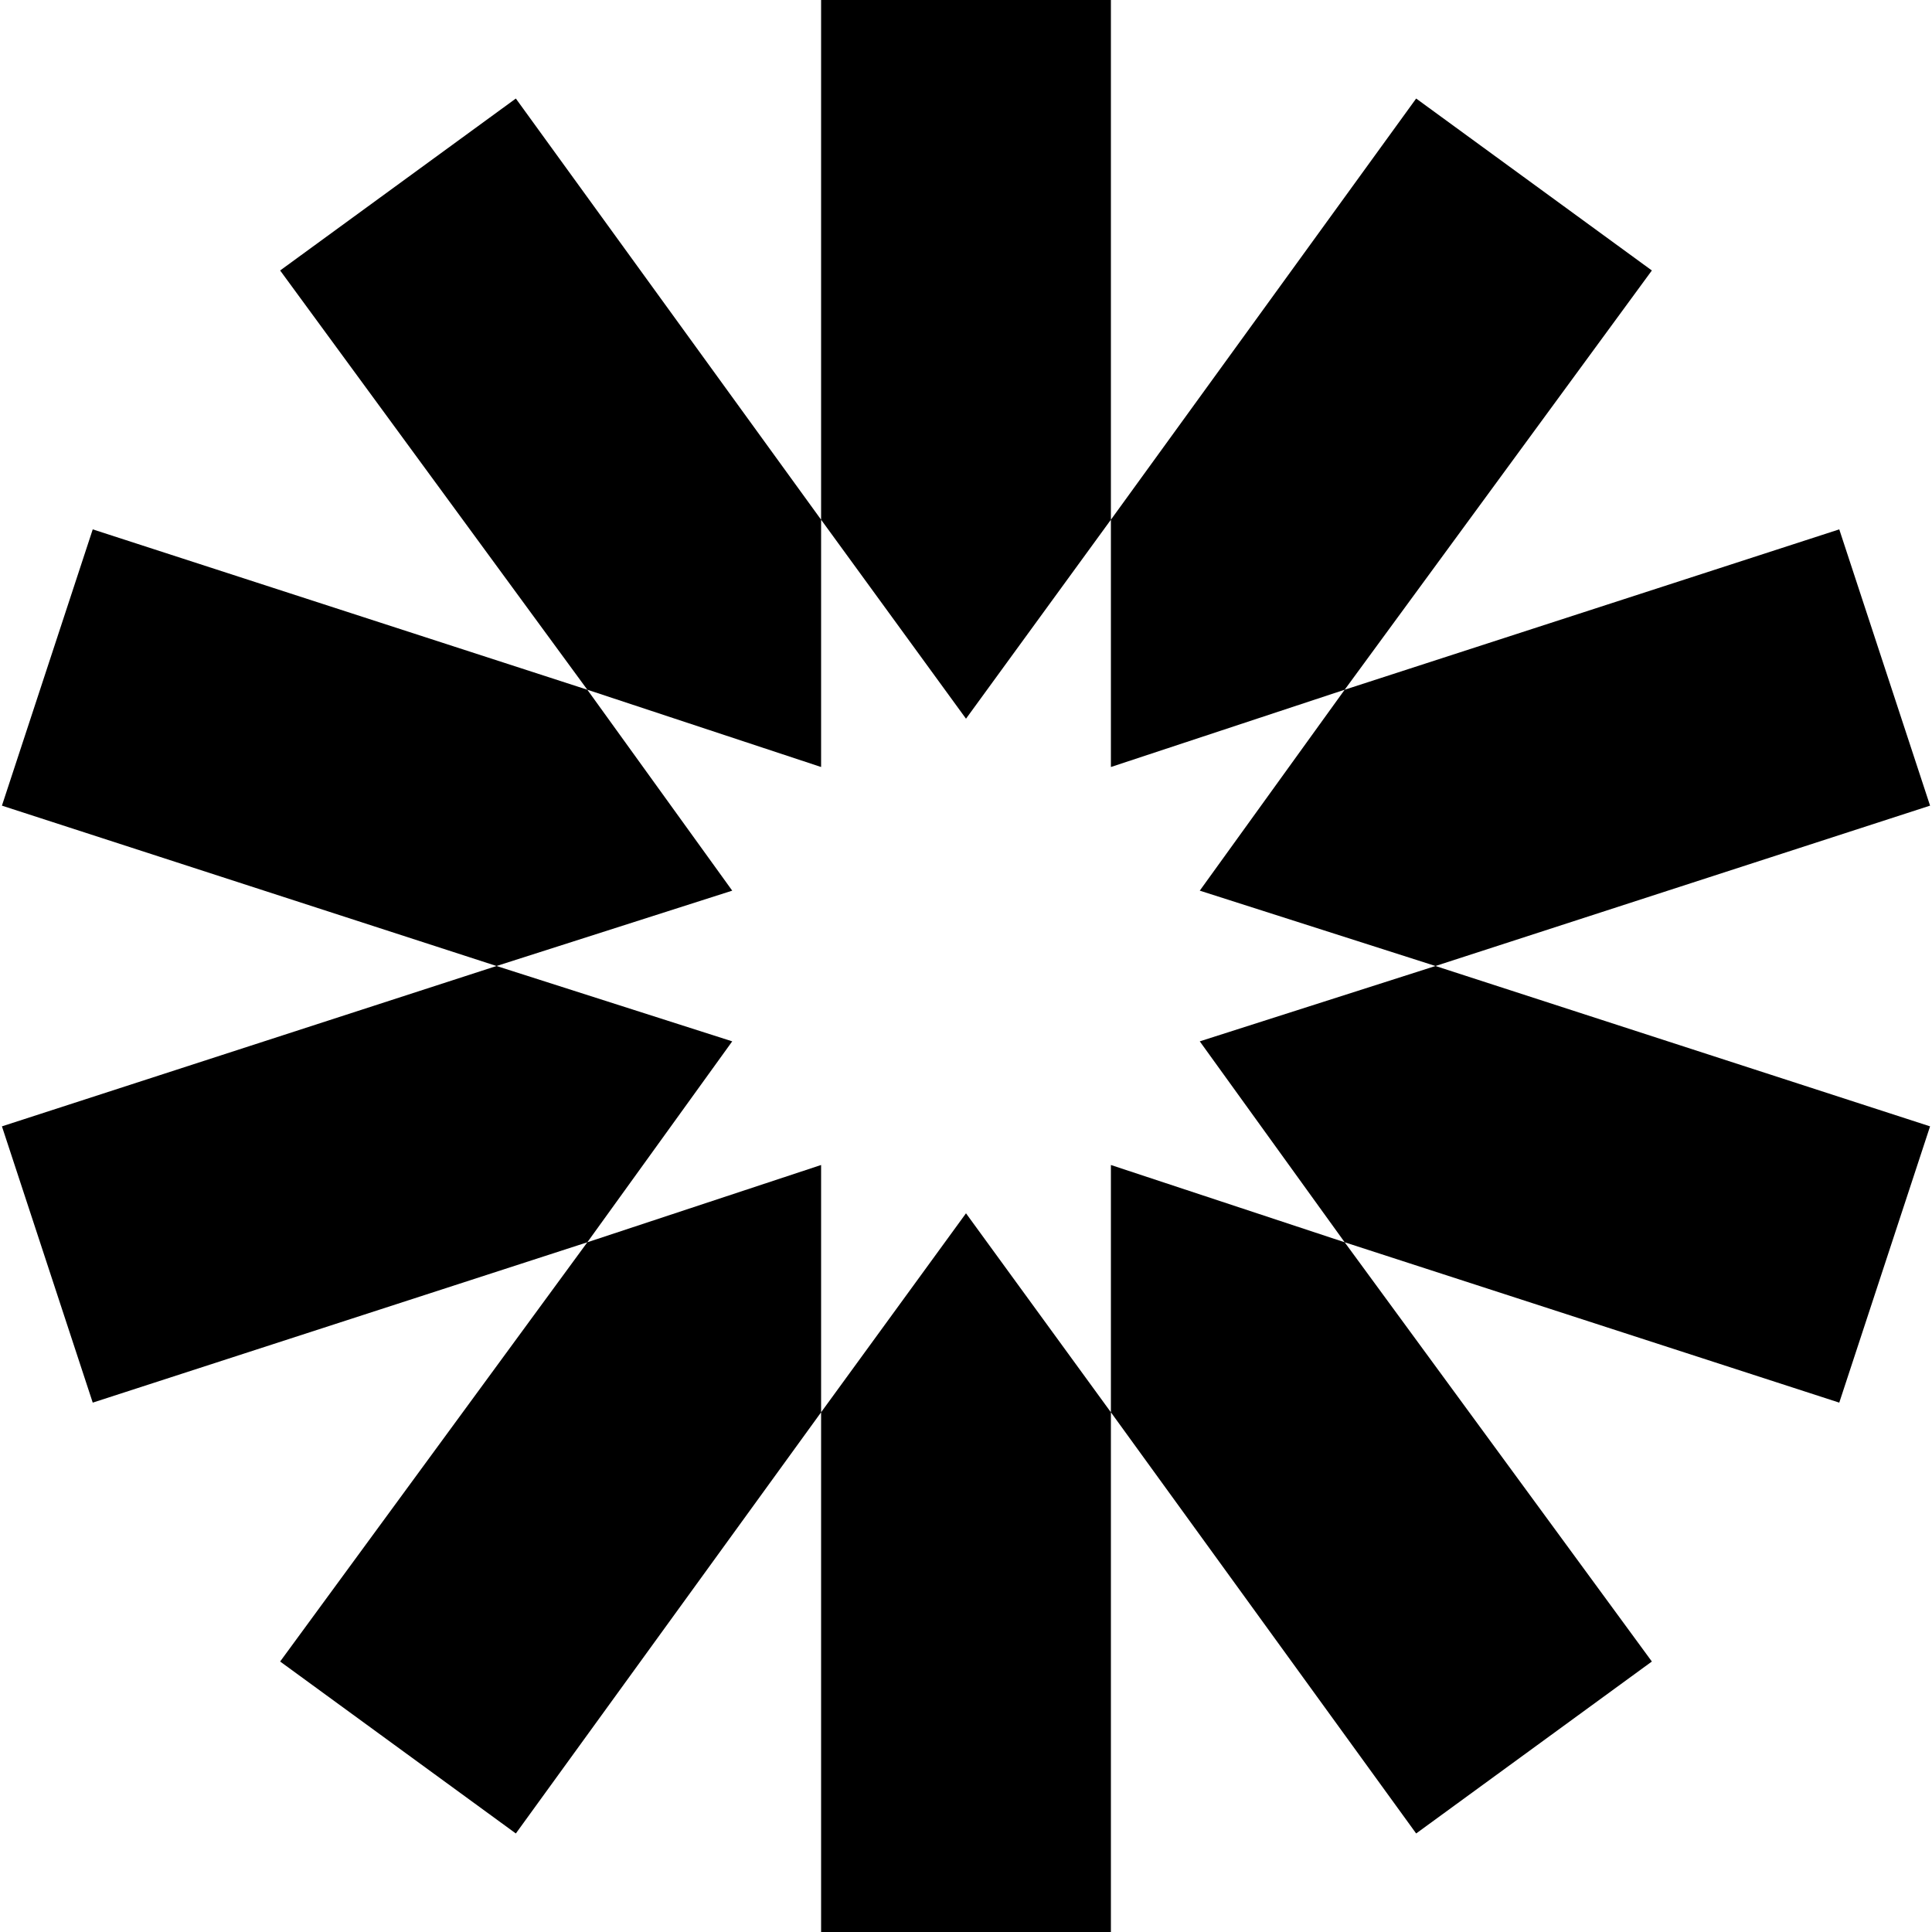
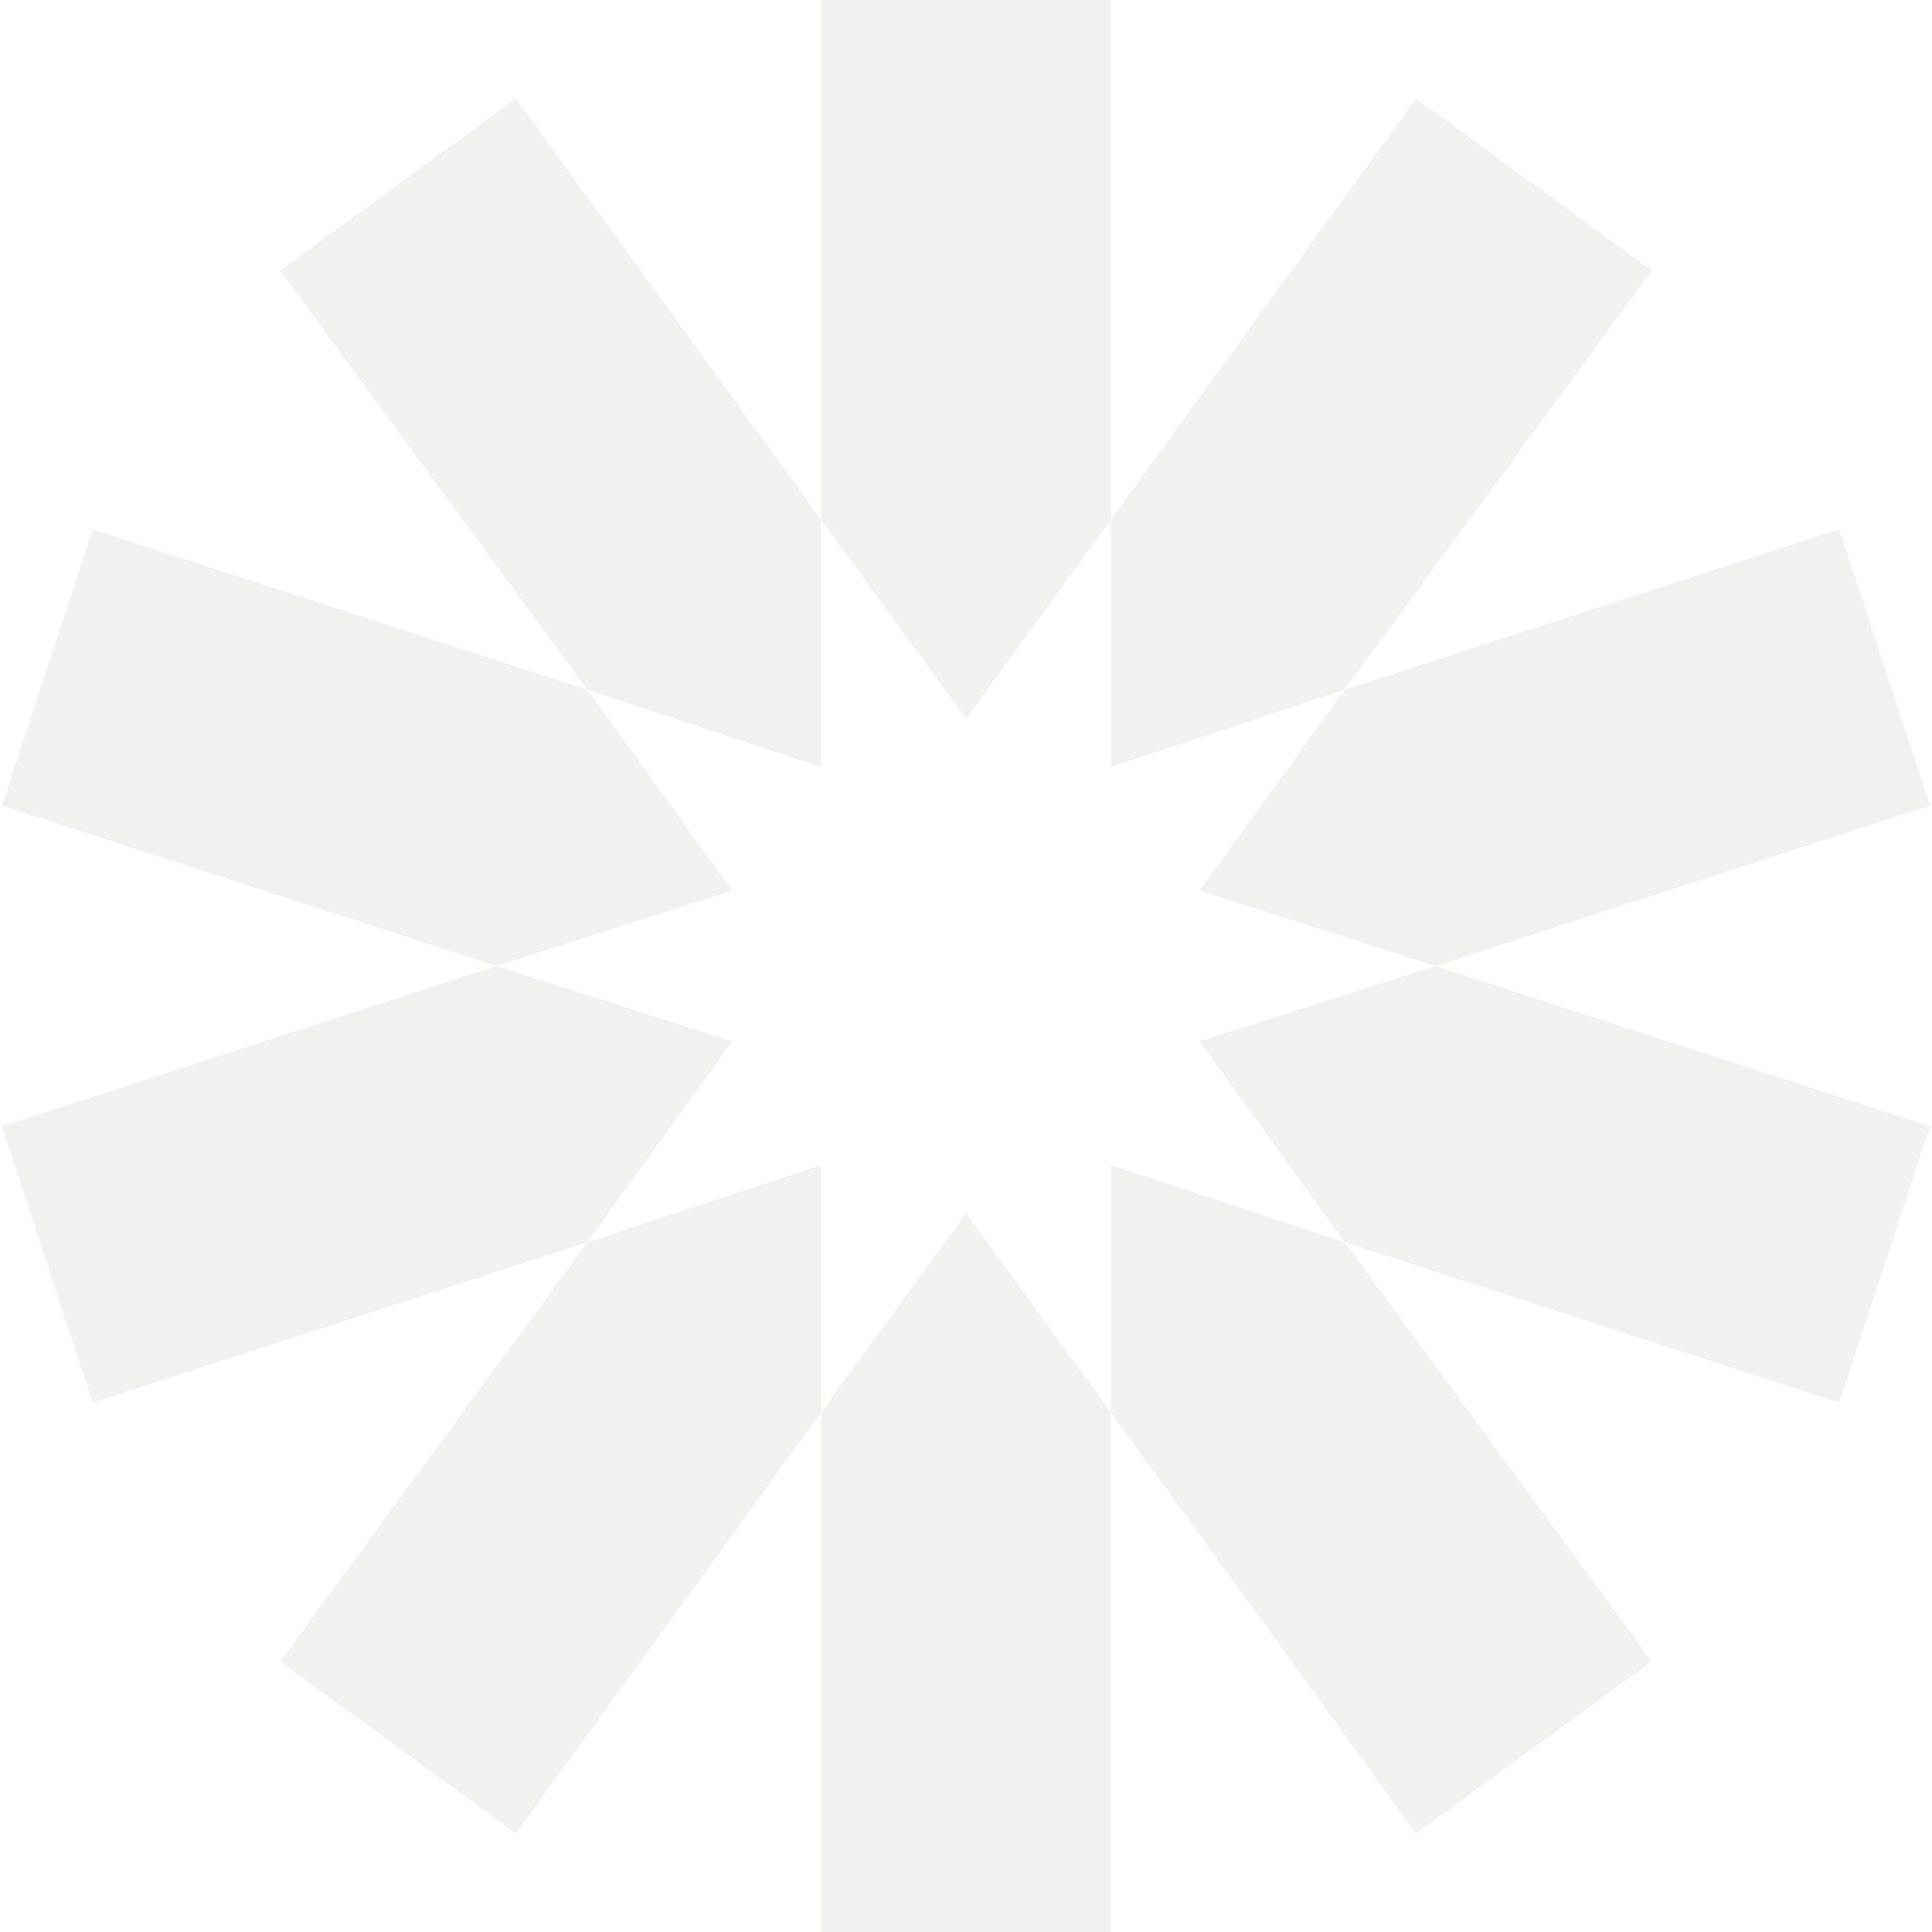
- <svg xmlns="http://www.w3.org/2000/svg" role="img" viewBox="0 0 24 24">
+ <svg xmlns="http://www.w3.org/2000/svg" fill="#f1f1ed" role="img" viewBox="0 0 24 24">
  <path d="M10.2 0v6.456L12 8.928l1.8-2.472V0zm3.6 6.456v3.072l2.904-.96L20.52 3.36l-2.928-2.136zm2.904 2.112l-1.8 2.496 2.928.936 6.144-1.992-1.128-3.432zM17.832 12l-2.928.936 1.8 2.496 6.144 1.992 1.128-3.432zm-1.128 3.432l-2.904-.96v3.072l3.792 5.232 2.928-2.136zM13.8 17.544L12 15.072l-1.8 2.472V24h3.6zm-3.6 0v-3.072l-2.904.96L3.48 20.64l2.928 2.136zm-2.904-2.112l1.8-2.496L6.168 12 .024 13.992l1.128 3.432zM6.168 12l2.928-.936-1.8-2.496-6.144-1.992-1.128 3.432zm1.128-3.432l2.904.96V6.456L6.408 1.224 3.48 3.36Z" />
</svg>
